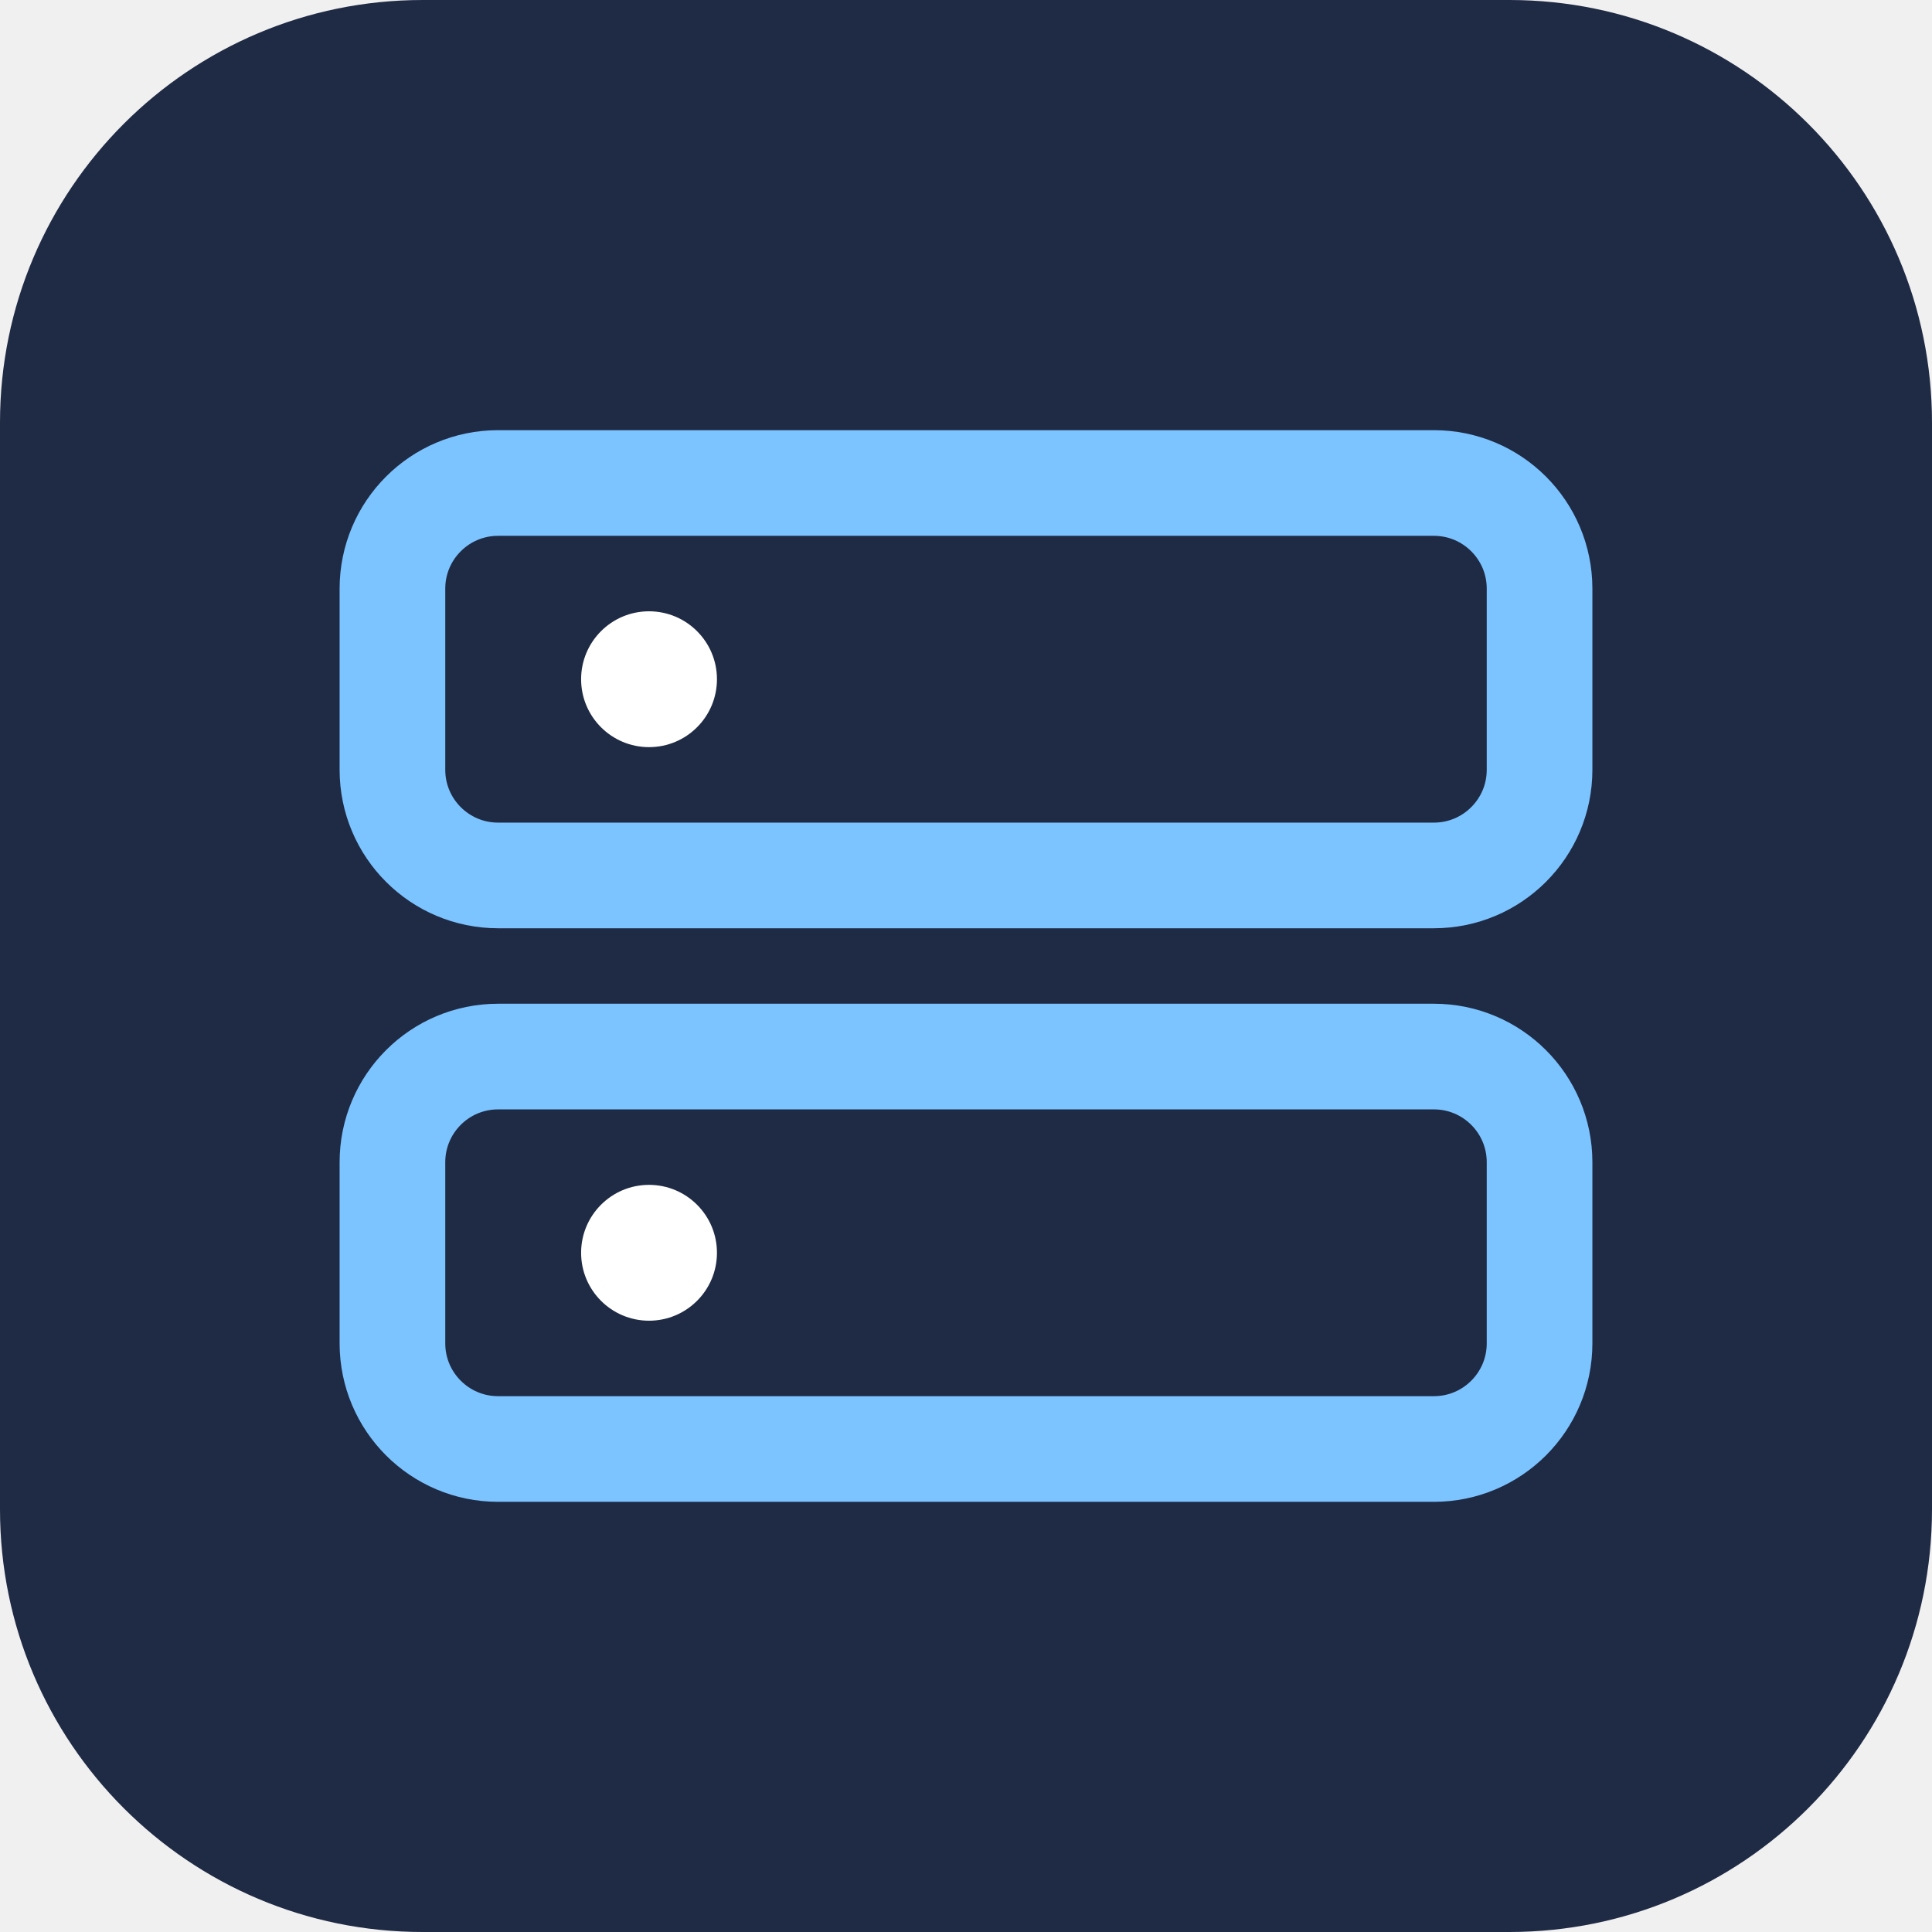
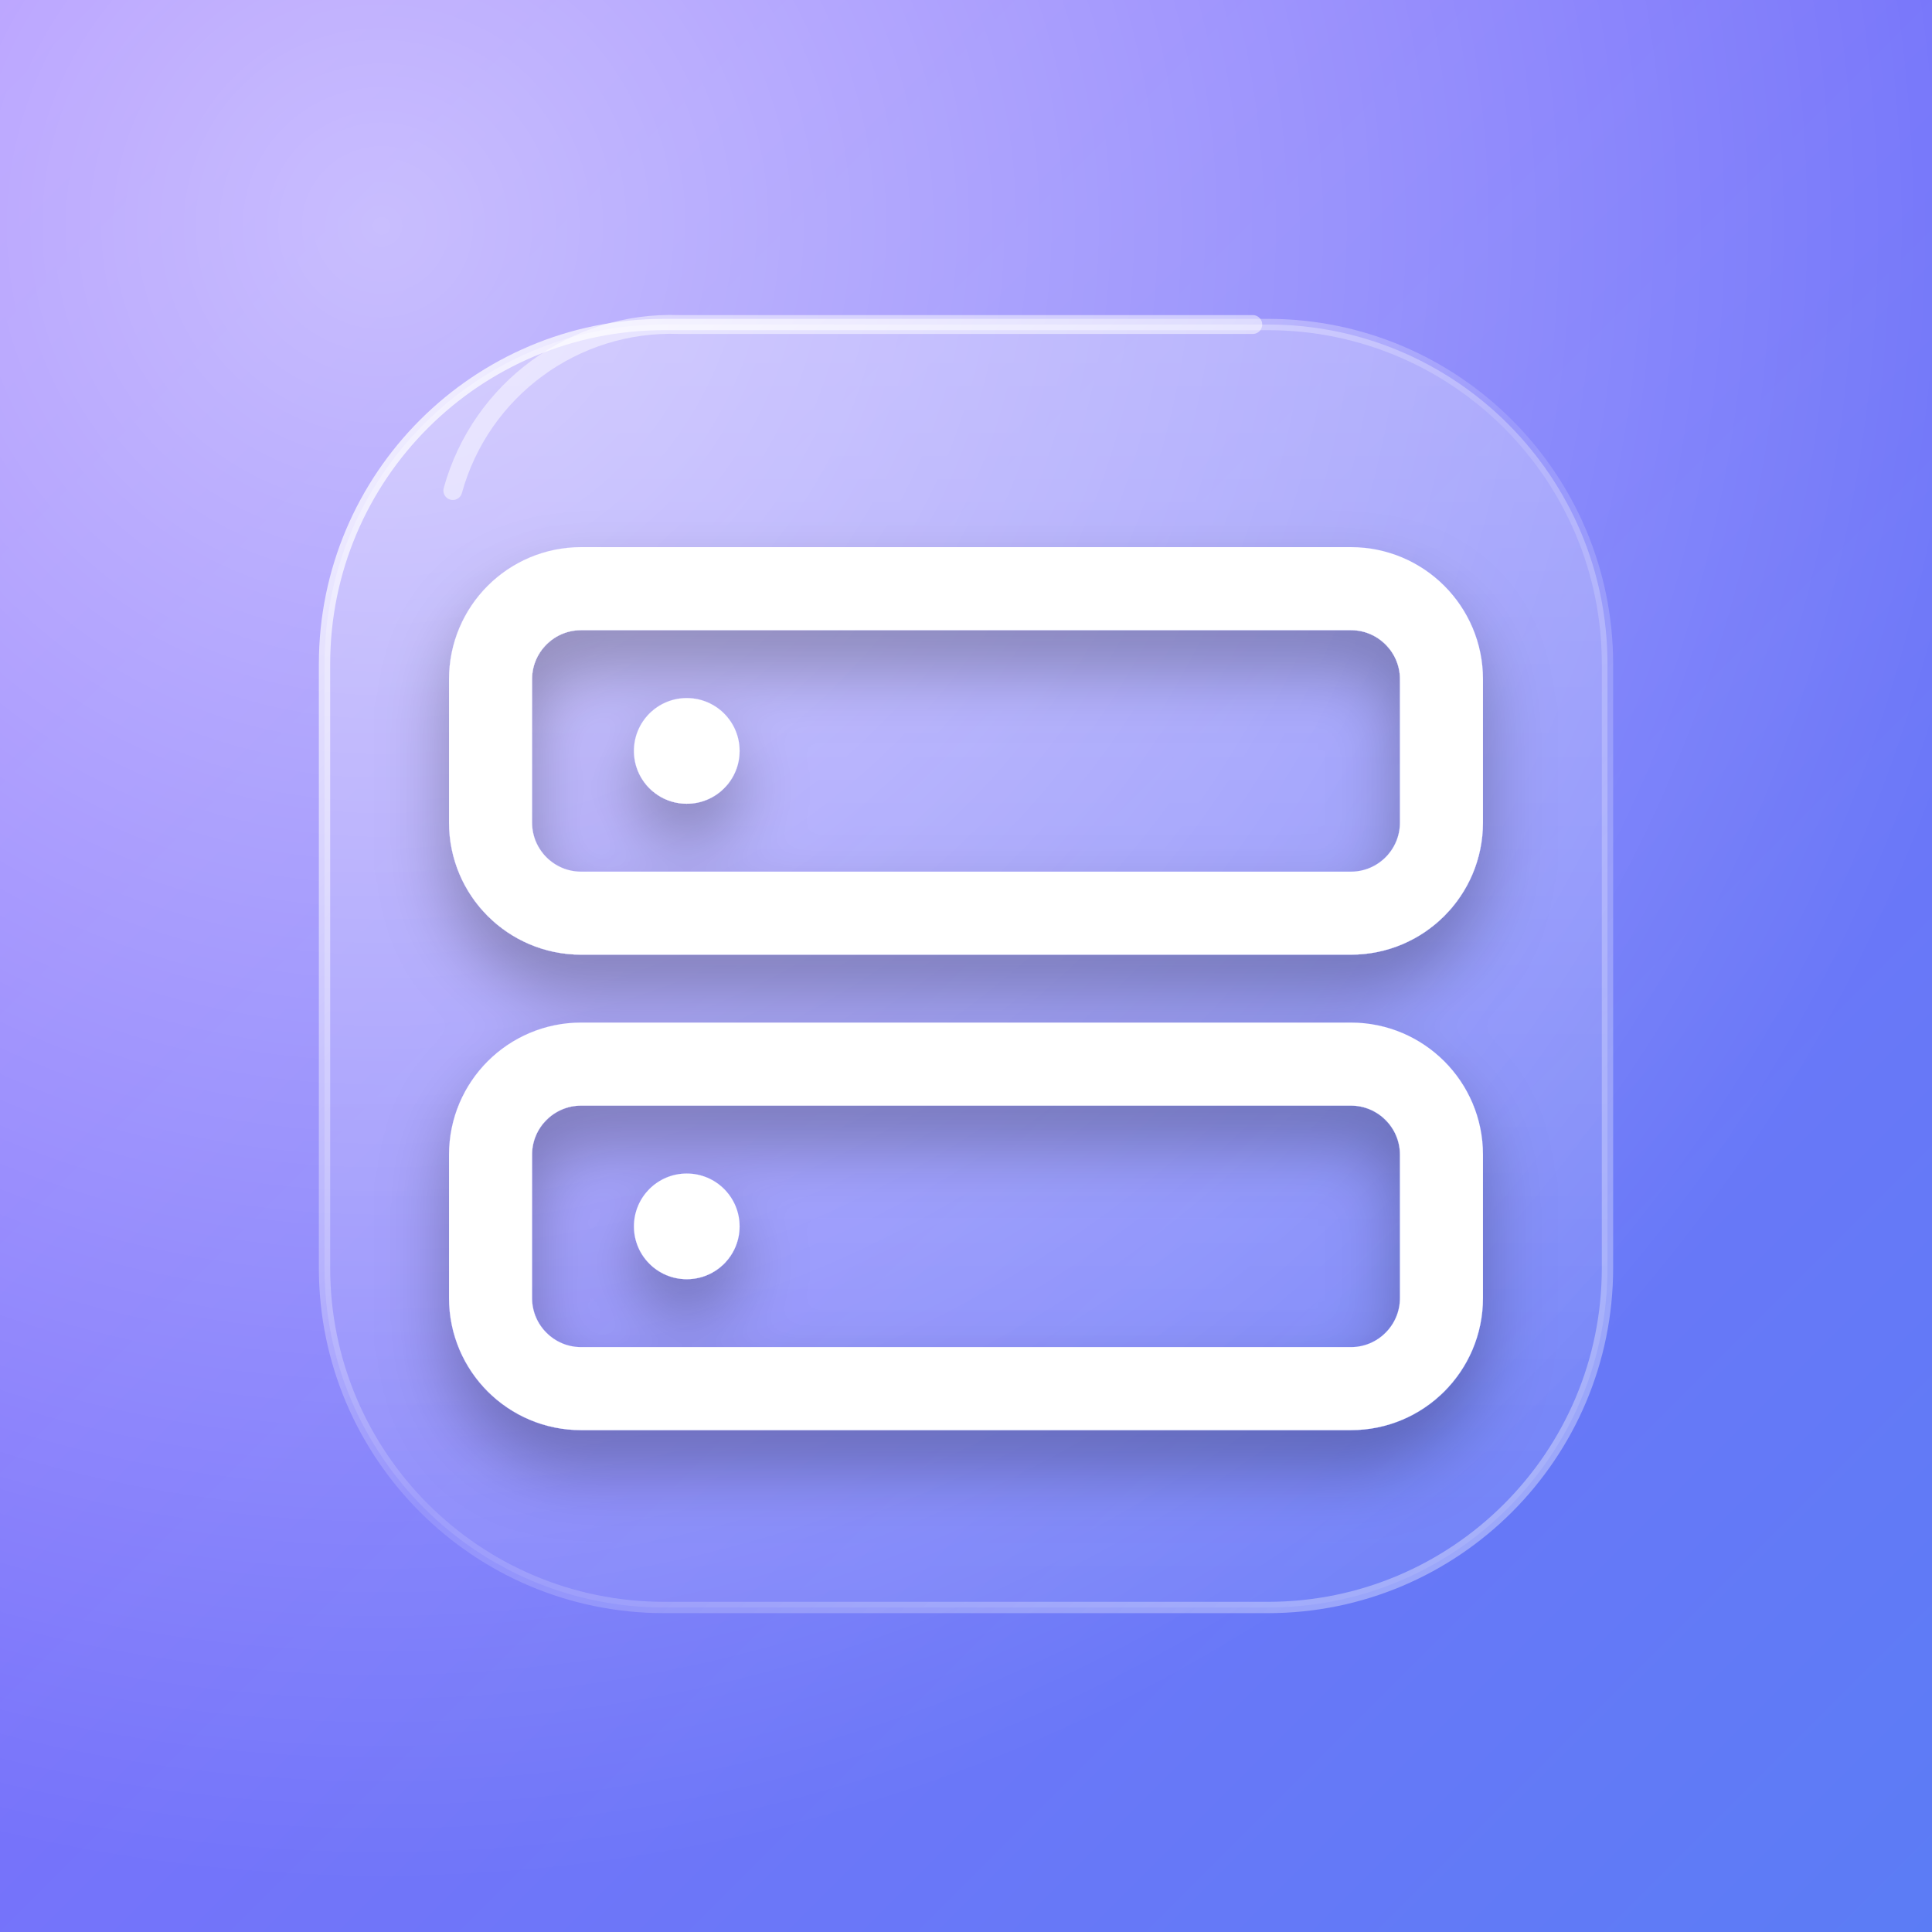
- <svg xmlns="http://www.w3.org/2000/svg" viewBox="0 0 256 256">
-   <rect width="256" height="256" rx="56" fill="#1f2a44" />
-   <g fill="none" stroke="#7cc4ff" stroke-width="14" stroke-linecap="round">
-     <rect x="52" y="64" width="152" height="52" rx="14" />
-     <rect x="52" y="140" width="152" height="52" rx="14" />
-   </g>
-   <g fill="#fff">
-     <circle cx="86" cy="90" r="9" />
-     <circle cx="86" cy="166" r="9" />
+ <svg xmlns="http://www.w3.org/2000/svg" viewBox="0 0 512 512">
+   <defs>
+     <linearGradient id="bg" x1="0" y1="0" x2="1" y2="1">
+       <stop offset="0" stop-color="#8f6bff" />
+       <stop offset="1" stop-color="#5b7cf5" />
+     </linearGradient>
+     <radialGradient id="glow" cx="0.2" cy="0.12" r="0.85">
+       <stop offset="0" stop-color="#fff" stop-opacity=".55" />
+       <stop offset="1" stop-color="#fff" stop-opacity="0" />
+     </radialGradient>
+     <linearGradient id="panel" x1="0" y1="0" x2="0" y2="1">
+       <stop offset="0" stop-color="#fff" stop-opacity=".30" />
+       <stop offset="1" stop-color="#fff" stop-opacity=".08" />
+     </linearGradient>
+     <linearGradient id="rim" x1="0" y1="0" x2="1" y2="1">
+       <stop offset="0" stop-color="#fff" stop-opacity=".85" />
+       <stop offset=".5" stop-color="#fff" stop-opacity=".12" />
+       <stop offset="1" stop-color="#fff" stop-opacity=".4" />
+     </linearGradient>
+     <filter id="sh" x="-20%" y="-20%" width="140%" height="150%">
+       <feDropShadow dx="0" dy="10" stdDeviation="9" flood-color="#000" flood-opacity=".28" />
+     </filter>
+   </defs>
+   <rect width="512" height="512" fill="url(#bg)" />
+   <rect width="512" height="512" fill="url(#glow)" />
+   <rect x="86" y="86" width="340" height="340" rx="90" fill="url(#panel)" stroke="url(#rim)" stroke-width="3" />
+   <path d="M120 130a60 60 0 0 1 60-44h152" fill="none" stroke="#fff" stroke-opacity=".5" stroke-width="5" stroke-linecap="round" />
+   <g filter="url(#sh)">
+     <g fill="none" stroke="#fff" stroke-linecap="round" stroke-linejoin="round" stroke-width="22">
+       <rect x="130" y="156" width="252" height="86" rx="24" />
+       <rect x="130" y="282" width="252" height="86" rx="24" />
+     </g>
+     <g fill="#fff">
+       <circle cx="182" cy="199" r="14" />
+       <circle cx="182" cy="325" r="14" />
+     </g>
  </g>
</svg>
